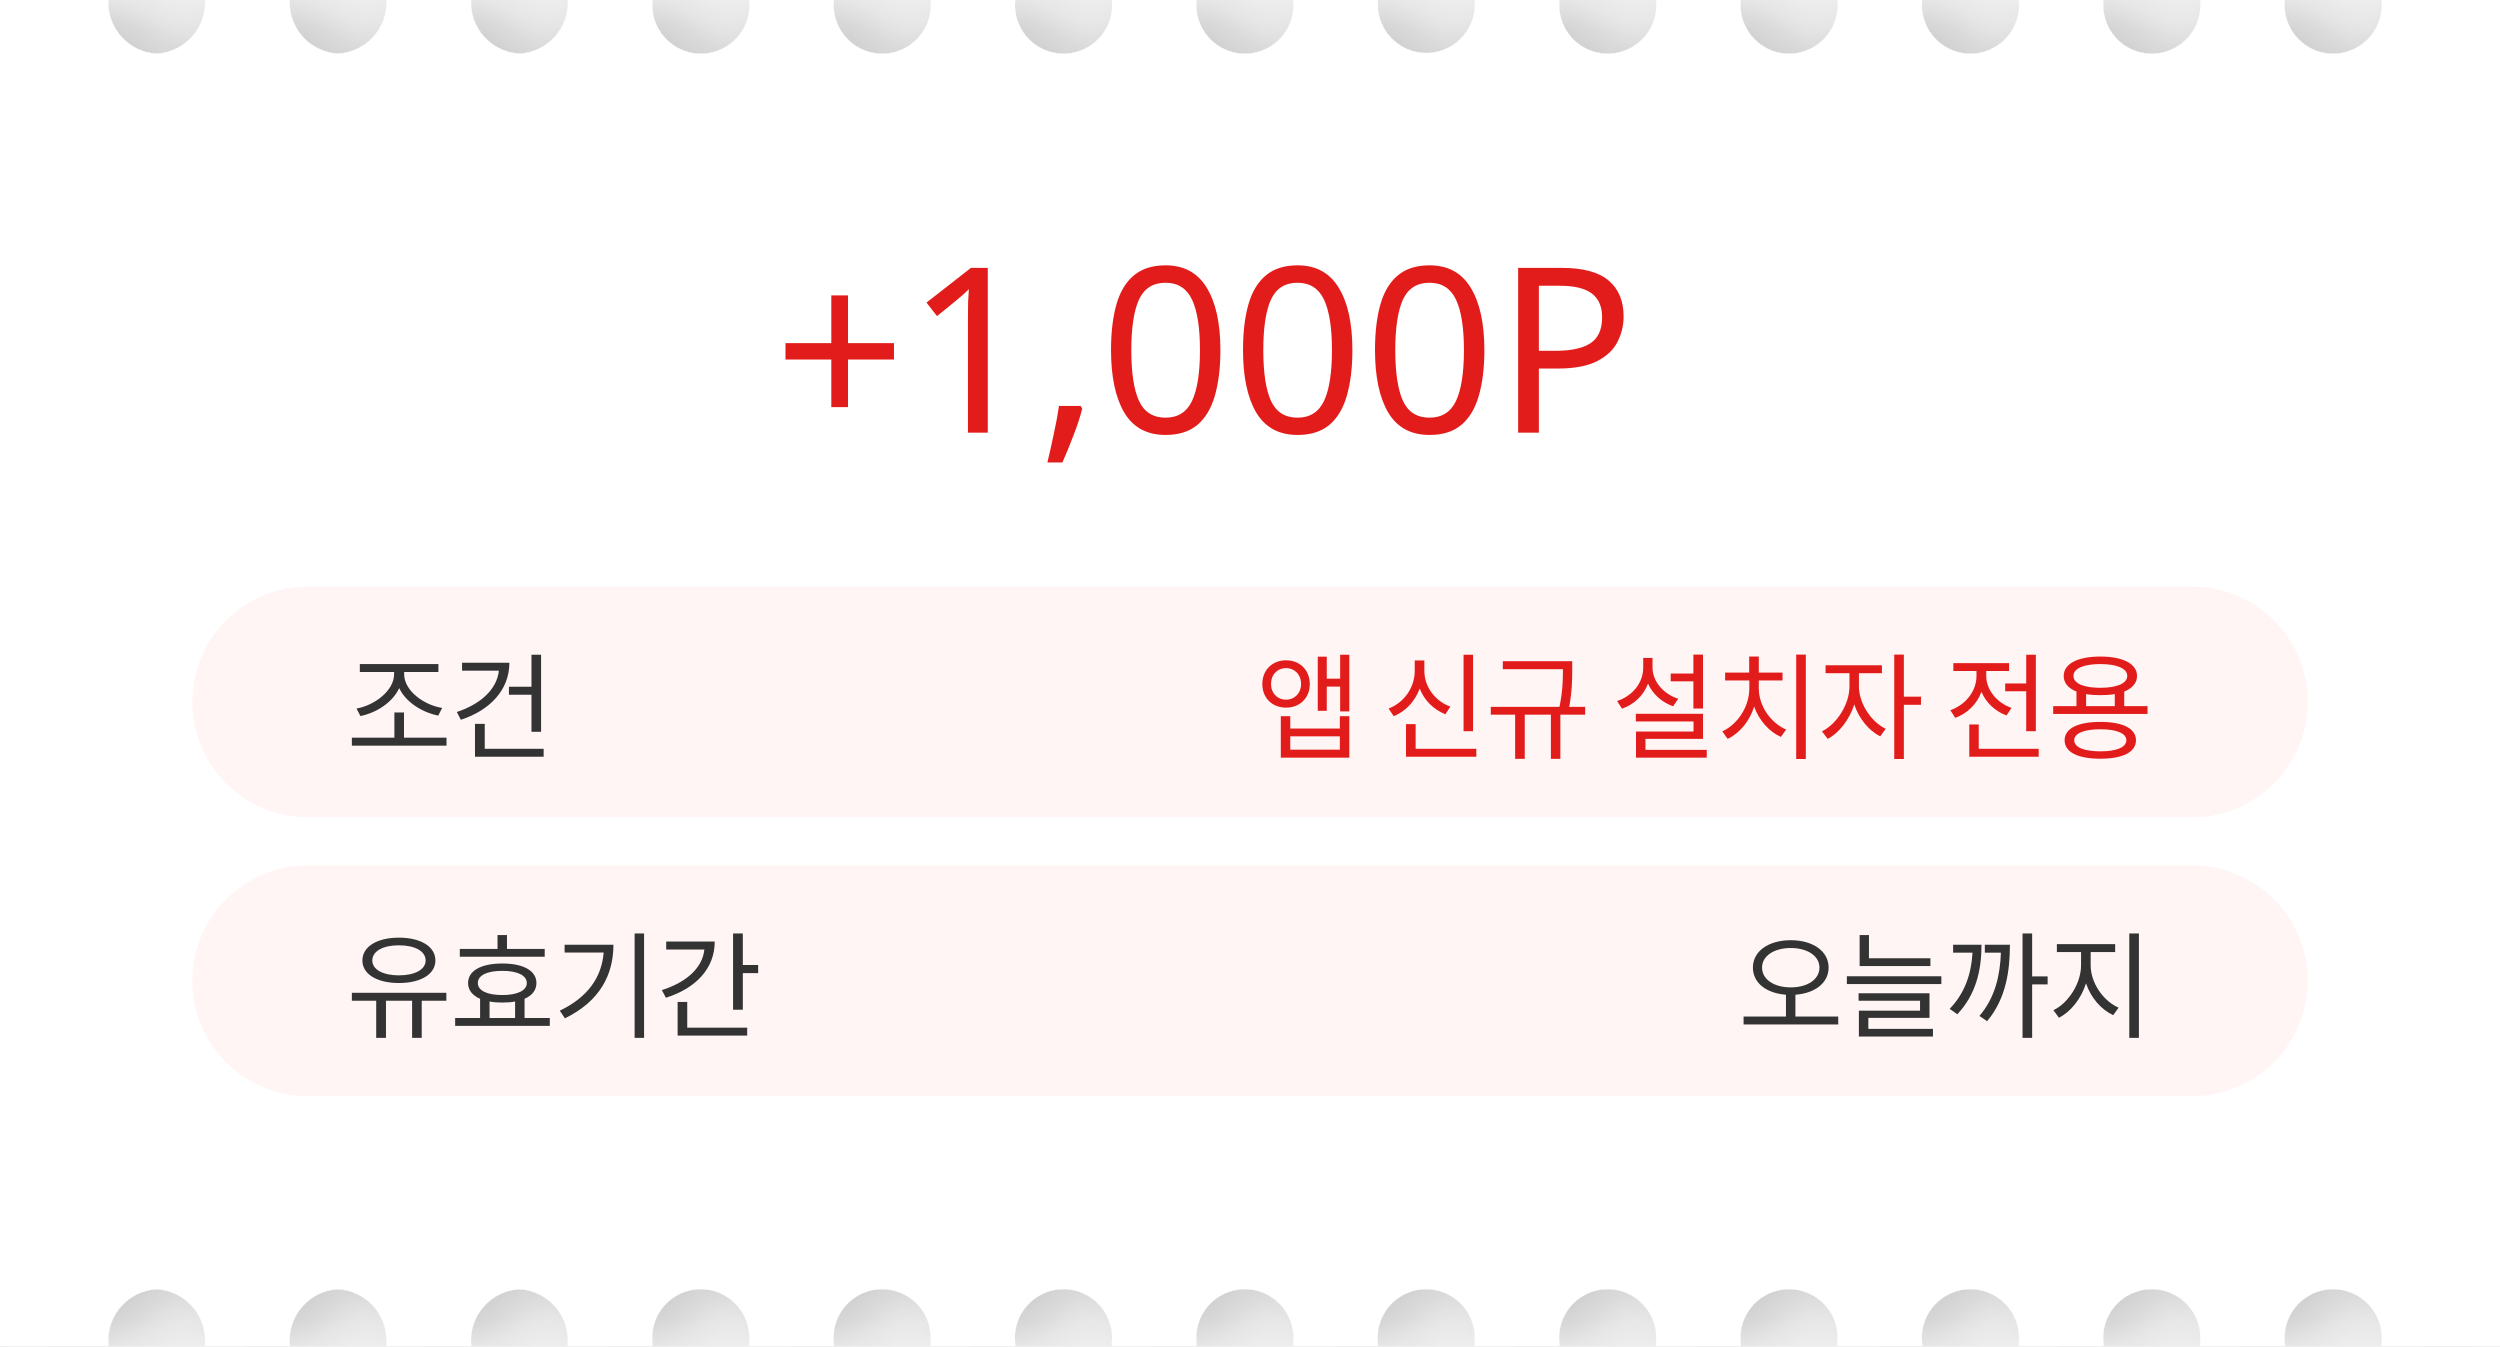
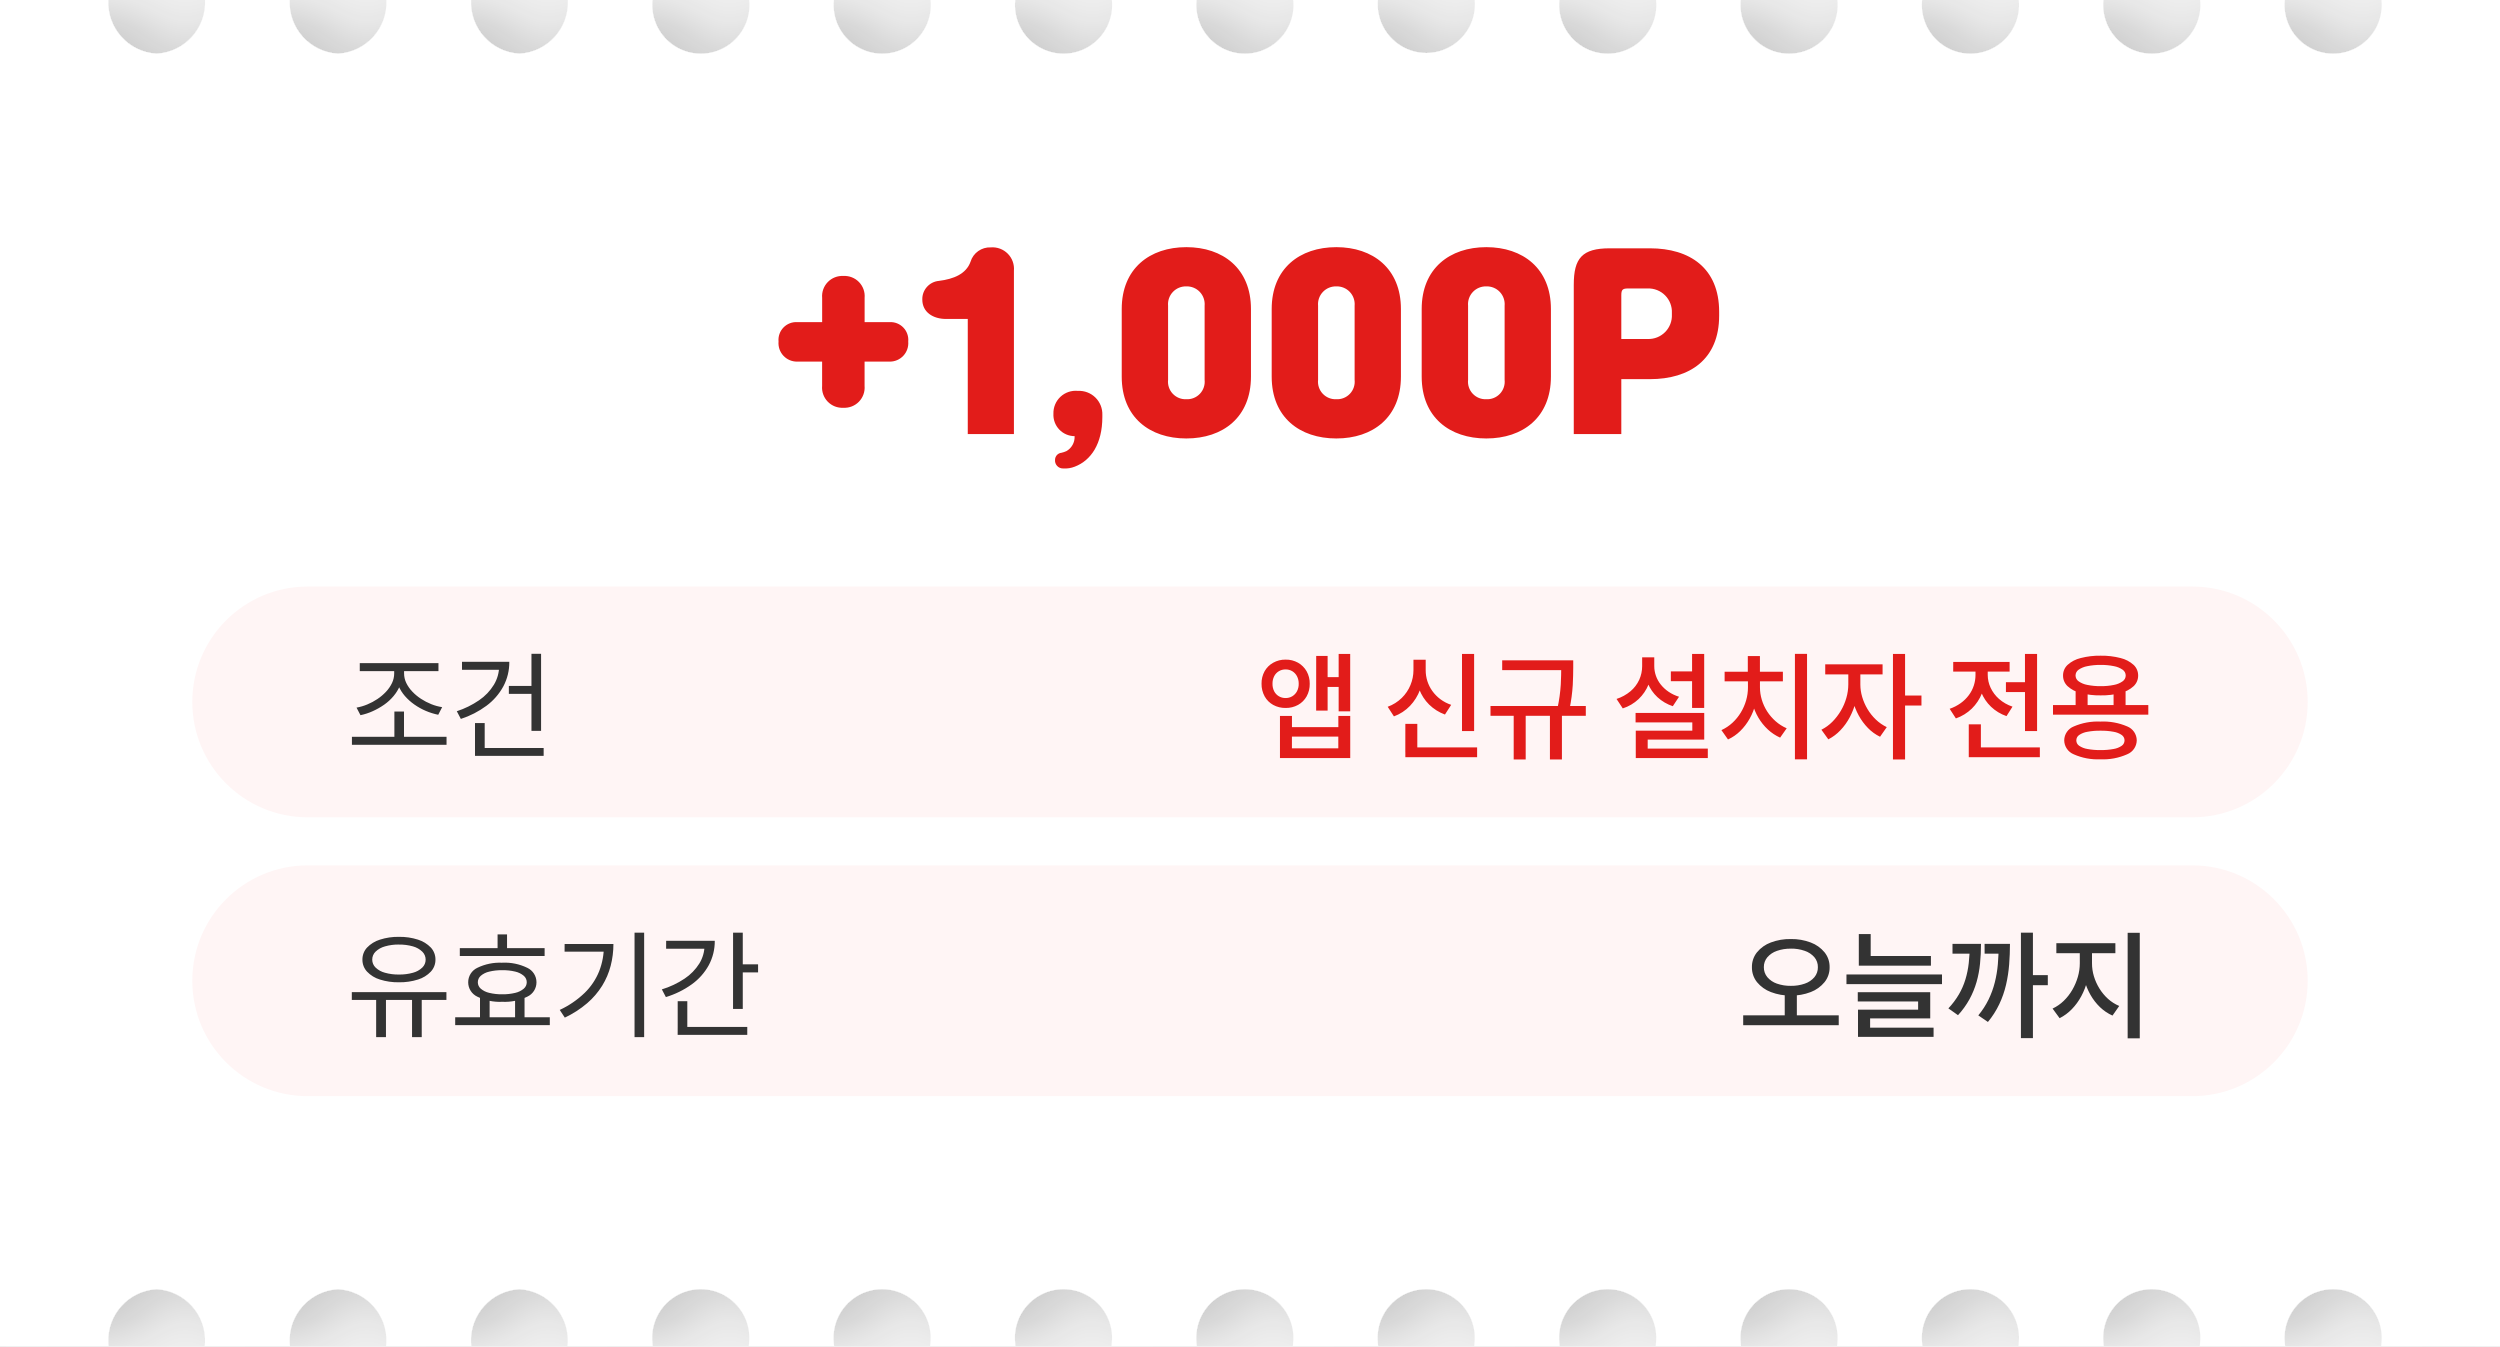
<svg xmlns="http://www.w3.org/2000/svg" width="260" height="140" viewBox="0 0 260 140">
  <defs>
    <clipPath id="clip-path">
      <rect id="사각형_2035" data-name="사각형 2035" width="260" height="140" fill="none" />
    </clipPath>
    <filter id="패스_1672" x="-6" y="-9" width="278" height="158" filterUnits="userSpaceOnUse">
      <feOffset dx="3" input="SourceAlpha" />
      <feGaussianBlur stdDeviation="3" result="blur" />
      <feFlood flood-opacity="0.161" />
      <feComposite operator="in" in2="blur" />
      <feComposite in="SourceGraphic" />
    </filter>
  </defs>
  <g id="img_roulette_win_info_point" transform="translate(-50 -312)">
    <g id="img_panel_roulette_coupon" transform="translate(50 312)">
      <g id="그룹_4760" data-name="그룹 4760" clip-path="url(#clip-path)">
        <g transform="matrix(1, 0, 0, 1, 0, 0)" filter="url(#패스_1672)">
          <path id="패스_1672-2" data-name="패스 1672" d="M247.675,0a5.058,5.058,0,1,1-10.06,0h-8.8a5.058,5.058,0,1,1-10.06,0h-8.8a5.058,5.058,0,1,1-10.06,0h-8.8a5.058,5.058,0,1,1-10.06,0h-8.8a5.058,5.058,0,1,1-10.06,0h-8.8A5.058,5.058,0,1,1,143.3,0h-8.8a5.058,5.058,0,1,1-10.06,0h-8.8a5.058,5.058,0,1,1-10.06,0h-8.8a5.058,5.058,0,1,1-10.06,0h-8.8a5.058,5.058,0,1,1-10.06,0h-8.8a5.33,5.33,0,0,1-5.03,5.586A5.33,5.33,0,0,1,48.988,0h-8.8a5.33,5.33,0,0,1-5.03,5.586A5.33,5.33,0,0,1,30.125,0h-8.8a5.33,5.33,0,0,1-5.03,5.586A5.33,5.33,0,0,1,11.262,0H0V140H11.293c-.007-.115-.032-.226-.032-.343a5.33,5.33,0,0,1,5.03-5.586,5.33,5.33,0,0,1,5.03,5.586c0,.117-.024.227-.031.343h8.865c-.007-.115-.032-.226-.032-.343a5.33,5.33,0,0,1,5.03-5.586,5.33,5.33,0,0,1,5.03,5.586c0,.117-.024.227-.032.343h8.866c-.007-.115-.032-.226-.032-.343a5.33,5.33,0,0,1,5.03-5.586,5.33,5.33,0,0,1,5.03,5.586c0,.117-.025.227-.032.343h8.865c-.007-.115-.031-.226-.031-.343a5.058,5.058,0,1,1,10.06,0c0,.117-.025.227-.032.343h8.865c-.006-.115-.032-.226-.032-.343a5.058,5.058,0,1,1,10.06,0c0,.117-.024.227-.031.343h8.865c-.007-.115-.032-.226-.032-.343a5.058,5.058,0,1,1,10.06,0c0,.117-.025.227-.032.343h8.865c-.007-.115-.031-.226-.031-.343a5.058,5.058,0,1,1,10.06,0c0,.117-.025.227-.032.343h8.865c-.007-.115-.032-.226-.032-.343a5.058,5.058,0,1,1,10.06,0c0,.117-.024.227-.031.343H162.2c-.007-.115-.032-.226-.032-.343a5.058,5.058,0,1,1,10.06,0c0,.117-.024.227-.032.343h8.866c-.007-.115-.032-.226-.032-.343a5.058,5.058,0,1,1,10.06,0c0,.117-.025.227-.032.343h8.865c-.006-.115-.031-.226-.031-.343a5.058,5.058,0,1,1,10.06,0c0,.117-.025.227-.032.343h8.865c-.007-.115-.032-.226-.032-.343a5.058,5.058,0,1,1,10.06,0c0,.117-.024.227-.031.343h8.865c-.007-.115-.032-.226-.032-.343a5.058,5.058,0,1,1,10.06,0c0,.117-.025.227-.032.343H260V0Z" fill="#fff" />
        </g>
      </g>
    </g>
-     <text id="_1_000P" data-name="+1,000P" transform="translate(180 357)" fill="#e21c1a" font-size="24" font-family="JalnanOTF, Jalnan OTF">
-       <tspan x="-49.512" y="0">+1,000P</tspan>
-     </text>
+     <path id="패스_1756" data-name="패스 1756" d="M-49.032-9.48a1.919,1.919,0,0,0,1.944,2.088H-44.5v2.52a2.1,2.1,0,0,0,2.208,2.28,2.1,2.1,0,0,0,2.208-2.28v-2.52h2.592A1.919,1.919,0,0,0-35.544-9.48,1.85,1.85,0,0,0-37.488-11.5H-40.08v-2.52a2.1,2.1,0,0,0-2.208-2.28,2.1,2.1,0,0,0-2.208,2.28v2.52h-2.592A1.85,1.85,0,0,0-49.032-9.48Zm19.968-8.3c-.456,1.272-1.752,1.8-3.288,1.992a1.9,1.9,0,0,0-1.728,1.944c0,1.32,1.128,2.016,2.472,2.016h2.256V.144h4.8V-16.848a2.237,2.237,0,0,0-2.4-2.424A2.11,2.11,0,0,0-29.064-17.784Zm9.96,19.7a2.479,2.479,0,0,1-.5.168.745.745,0,0,0-.672.72.827.827,0,0,0,.84.912,2.784,2.784,0,0,0,1.224-.192c1.68-.648,2.856-2.376,2.856-5.16v-.216a2.42,2.42,0,0,0-2.544-2.5,2.315,2.315,0,0,0-2.544,2.376A2.215,2.215,0,0,0-18.24.36V.384A1.69,1.69,0,0,1-19.1,1.92ZM-6.624.6C-2.832.6.1-1.584.1-5.832v-7.032c0-4.224-2.928-6.432-6.72-6.432s-6.72,2.208-6.72,6.432v7.032C-13.344-1.584-10.416.6-6.624.6Zm0-4.08A1.824,1.824,0,0,1-8.52-5.5v-7.7a1.851,1.851,0,0,1,1.9-2.016,1.851,1.851,0,0,1,1.9,2.016v7.7A1.824,1.824,0,0,1-6.624-3.48ZM8.976.6c3.792,0,6.72-2.184,6.72-6.432v-7.032c0-4.224-2.928-6.432-6.72-6.432s-6.72,2.208-6.72,6.432v7.032C2.256-1.584,5.184.6,8.976.6Zm0-4.08A1.824,1.824,0,0,1,7.08-5.5v-7.7a1.851,1.851,0,0,1,1.9-2.016,1.851,1.851,0,0,1,1.9,2.016v7.7A1.824,1.824,0,0,1,8.976-3.48ZM24.576.6c3.792,0,6.72-2.184,6.72-6.432v-7.032c0-4.224-2.928-6.432-6.72-6.432s-6.72,2.208-6.72,6.432v7.032C17.856-1.584,20.784.6,24.576.6Zm0-4.08A1.824,1.824,0,0,1,22.68-5.5v-7.7a1.851,1.851,0,0,1,1.9-2.016,1.851,1.851,0,0,1,1.9,2.016v7.7A1.824,1.824,0,0,1,24.576-3.48ZM41.592-5.568c4.152,0,7.2-2.064,7.2-6.6v-.408c0-4.536-3.048-6.6-7.2-6.6H37.416c-2.88,0-3.744,1.032-3.744,3.792V.144h4.944V-5.568ZM38.616-14.3c0-.576.144-.7.7-.7h2.04a2.436,2.436,0,0,1,2.52,2.544v.168a2.436,2.436,0,0,1-2.52,2.544H38.616Z" transform="translate(180 357)" fill="#e21c1a" />
    <g id="info" transform="translate(0 -14)">
      <g id="text" transform="translate(10)">
        <rect id="box" width="220" height="24" rx="12" transform="translate(60 387)" fill="#fff5f5" />
        <g id="그룹_4766" data-name="그룹 4766" transform="translate(80 391)">
-           <text id="조건" transform="translate(-4 13)" fill="#333" font-size="12" font-family="NotoSansKR-Regular, Noto Sans KR" letter-spacing="-0.025em">
-             <tspan x="0" y="0">조건</tspan>
-           </text>
-           <text id="앱_신규_설치자_전용" data-name="앱 신규 설치자 전용" transform="translate(184 13)" fill="#e21c1a" font-size="12" font-family="NotoSansKR-Medium, Noto Sans KR" font-weight="500" letter-spacing="-0.025em">
-             <tspan x="-93.42" y="0">앱 신규 설치자 전용</tspan>
-           </text>
+           <path id="패스_1760" data-name="패스 1760" d="M.6-1.284h9.84v.828H.6ZM5.016-3.912h1v2.9h-1ZM4.992-8.544h.852v.66A3.276,3.276,0,0,1,5.6-6.618a4.255,4.255,0,0,1-.672,1.1,5.027,5.027,0,0,1-.984.9,7.212,7.212,0,0,1-1.188.672,6.158,6.158,0,0,1-1.266.414L1.08-4.32A5.266,5.266,0,0,0,2.2-4.65a6.014,6.014,0,0,0,1.062-.57,5.092,5.092,0,0,0,.888-.756,3.577,3.577,0,0,0,.618-.9,2.321,2.321,0,0,0,.228-1.008Zm.192,0h.84v.66a2.283,2.283,0,0,0,.228,1,3.543,3.543,0,0,0,.624.894,4.979,4.979,0,0,0,.9.75A6.071,6.071,0,0,0,8.85-4.68a5.055,5.055,0,0,0,1.134.312l-.408.792a6.707,6.707,0,0,1-1.284-.4A6.537,6.537,0,0,1,7.1-4.638a5.4,5.4,0,0,1-.99-.888A3.985,3.985,0,0,1,5.43-6.618a3.276,3.276,0,0,1-.246-1.266Zm-3.768-.4H9.6v.828H1.416Zm17.856-.972h1V-1.9h-1ZM16.92-6.576h2.544v.828H16.92ZM15.912-9.084h1.056a5.314,5.314,0,0,1-.624,2.562,6.189,6.189,0,0,1-1.752,2.01,9.29,9.29,0,0,1-2.664,1.368l-.42-.8a9.06,9.06,0,0,0,2.316-1.14A5.285,5.285,0,0,0,15.366-6.7a3.786,3.786,0,0,0,.546-1.98Zm-3.864,0H16.56v.828H12.048ZM13.4-.12h7.14V.7H13.4Zm0-2.592h1.008v3H13.4Z" transform="translate(-4 12.912)" fill="#333" />
+           <path id="패스_1759" data-name="패스 1759" d="M-90.3-9.384A2.555,2.555,0,0,1-89-9.06a2.366,2.366,0,0,1,.888.888,2.555,2.555,0,0,1,.324,1.3,2.612,2.612,0,0,1-.324,1.314A2.31,2.31,0,0,1-89-4.674a2.593,2.593,0,0,1-1.3.318,2.6,2.6,0,0,1-1.29-.318,2.257,2.257,0,0,1-.888-.888A2.652,2.652,0,0,1-92.8-6.876a2.584,2.584,0,0,1,.318-1.3,2.322,2.322,0,0,1,.888-.882A2.564,2.564,0,0,1-90.3-9.384Zm0,1.02a1.333,1.333,0,0,0-.7.186,1.277,1.277,0,0,0-.486.522,1.673,1.673,0,0,0-.174.78,1.664,1.664,0,0,0,.174.786A1.286,1.286,0,0,0-91-5.574a1.333,1.333,0,0,0,.7.186,1.324,1.324,0,0,0,.7-.186,1.343,1.343,0,0,0,.486-.516,1.618,1.618,0,0,0,.18-.786,1.627,1.627,0,0,0-.18-.78,1.332,1.332,0,0,0-.486-.522A1.324,1.324,0,0,0-90.3-8.364Zm5.52-1.608h1.2v5.964h-1.2ZM-86.3-7.56h1.92v1.02H-86.3Zm-.816-2.208h1.188V-4.08H-87.12Zm-3.768,6.24h1.248v1.164h4.824V-3.528h1.236V.852h-7.308ZM-89.64-1.38V-.156h4.824V-1.38Zm17.688-8.592h1.26v8.016h-1.26Zm-5.892,9.72h7.464V.768h-7.464Zm0-2.448H-76.6V.252h-1.248ZM-77-9.372h1.044V-8.28a5.713,5.713,0,0,1-.36,2.034,4.93,4.93,0,0,1-1.044,1.674A4.419,4.419,0,0,1-79.032-3.48l-.648-1a4.09,4.09,0,0,0,1.464-.918,4.01,4.01,0,0,0,.906-1.344A4.046,4.046,0,0,0-77-8.28Zm.252,0h1.02V-8.28a3.712,3.712,0,0,0,.174,1.134,3.691,3.691,0,0,0,.516,1.026,3.912,3.912,0,0,0,.834.852,3.972,3.972,0,0,0,1.128.588l-.648,1.008A4.592,4.592,0,0,1-75.372-4.71a4.43,4.43,0,0,1-1.032-1.6,5.523,5.523,0,0,1-.348-1.974Zm8.976.06h6.864v1.02h-6.864ZM-68.988-4.56h9.912v1.02h-9.912Zm2.412.684h1.248V1h-1.248Zm4.944-5.436h1.248v.768q0,.756-.048,1.788a17.474,17.474,0,0,1-.336,2.5l-1.248-.108a16.093,16.093,0,0,0,.336-2.424q.048-1.02.048-1.752Zm-1.176,5.436h1.248V1h-1.248ZM-50.232-8.16h2.76v1.02h-2.76Zm2.208-1.812h1.26v5.616h-1.26ZM-53.9-3.84h7.14v2.772h-5.88V.468H-53.88v-2.46H-48v-.864h-5.9Zm.024,3.708h7.488V.852H-53.88Zm.66-9.492h1.032v.912a4.984,4.984,0,0,1-.36,1.9,4.381,4.381,0,0,1-1.038,1.53,4.332,4.332,0,0,1-1.65.972l-.648-.984a4.319,4.319,0,0,0,1.452-.8,3.439,3.439,0,0,0,.906-1.188,3.406,3.406,0,0,0,.306-1.428Zm.24,0h1.02v.912a3.046,3.046,0,0,0,.168,1,3.1,3.1,0,0,0,.5.912,3.7,3.7,0,0,0,.816.756,4.057,4.057,0,0,0,1.092.522l-.648.984a4.411,4.411,0,0,1-1.6-.942A4.164,4.164,0,0,1-52.632-6.93a4.581,4.581,0,0,1-.348-1.782Zm15.648-.36h1.26V.984h-1.26ZM-42.216-7.26h1v.768a6.976,6.976,0,0,1-.21,1.71,6.212,6.212,0,0,1-.618,1.554,5.7,5.7,0,0,1-.972,1.272,4.46,4.46,0,0,1-1.272.876l-.684-.972a4.39,4.39,0,0,0,1.152-.768,4.925,4.925,0,0,0,.864-1.062,5.2,5.2,0,0,0,.552-1.26,4.85,4.85,0,0,0,.192-1.35Zm.252,0h1v.768a4.421,4.421,0,0,0,.192,1.284A4.779,4.779,0,0,0-40.218-4a4.89,4.89,0,0,0,.882,1.026,4.334,4.334,0,0,0,1.152.732l-.684.972a4.674,4.674,0,0,1-1.272-.846,5.421,5.421,0,0,1-.984-1.224,5.955,5.955,0,0,1-.624-1.494,6.355,6.355,0,0,1-.216-1.656Zm-2.676-.864h6.06v1h-6.06Zm2.412-1.632h1.26v2.172h-1.26ZM-31.776-8.34h1.008V-6.8a7.083,7.083,0,0,1-.222,1.758A7.475,7.475,0,0,1-31.62-3.4,6.008,6.008,0,0,1-32.6-2.034a4.67,4.67,0,0,1-1.254.942l-.72-1a4.345,4.345,0,0,0,1.134-.822,5.737,5.737,0,0,0,.888-1.152,5.677,5.677,0,0,0,.576-1.344,5.13,5.13,0,0,0,.2-1.4Zm.252,0h1V-6.8a4.6,4.6,0,0,0,.192,1.3,5.486,5.486,0,0,0,.552,1.26,5.1,5.1,0,0,0,.87,1.092,4.4,4.4,0,0,0,1.134.786l-.7,1a4.458,4.458,0,0,1-1.254-.906,5.929,5.929,0,0,1-.96-1.3,6.785,6.785,0,0,1-.618-1.56A6.583,6.583,0,0,1-31.524-6.8Zm-2.652-.552h5.964v1.044h-5.964Zm7.044-1.08h1.26V1h-1.26Zm.984,4.32h1.98v1.044h-1.98Zm10.764-1.38h2.664v1.02h-2.664Zm1.98-2.94h1.26v8.016H-13.4Zm-5.844,9.72h7.392V.768h-7.392Zm0-2.4h1.26V.312h-1.26Zm.7-5.928h1.032v.8a5.061,5.061,0,0,1-.366,1.914,4.6,4.6,0,0,1-1.05,1.578,4.482,4.482,0,0,1-1.656,1.02l-.648-1a4.481,4.481,0,0,0,1.146-.588,3.87,3.87,0,0,0,.846-.828,3.457,3.457,0,0,0,.522-1.008,3.541,3.541,0,0,0,.174-1.092Zm.252,0h1.02v.792a3.138,3.138,0,0,0,.3,1.332A3.574,3.574,0,0,0-16.1-5.292a4.087,4.087,0,0,0,1.4.8l-.624.984a4.415,4.415,0,0,1-1.614-.978,4.312,4.312,0,0,1-1.014-1.5A4.759,4.759,0,0,1-18.3-7.788Zm-2.568-.564H-15v1.008h-5.868ZM-8.136-6.288h1.248v2.052H-8.136Zm3.948,0H-2.94v2.052H-4.188Zm-6.3,1.632H-.576v1h-9.912ZM-5.556-2.94a6.278,6.278,0,0,1,2.778.5,1.576,1.576,0,0,1,1,1.452,1.592,1.592,0,0,1-1,1.452A6.151,6.151,0,0,1-5.556.984,6.119,6.119,0,0,1-8.322.468a1.592,1.592,0,0,1-1-1.452,1.576,1.576,0,0,1,1-1.452A6.245,6.245,0,0,1-5.556-2.94Zm0,.948a6.949,6.949,0,0,0-1.356.114,2.13,2.13,0,0,0-.858.336.674.674,0,0,0-.294.558.674.674,0,0,0,.294.558,2.13,2.13,0,0,0,.858.336A6.949,6.949,0,0,0-5.556.024,7,7,0,0,0-4.182-.09a2.069,2.069,0,0,0,.846-.336.678.678,0,0,0,.288-.558.678.678,0,0,0-.288-.558,2.069,2.069,0,0,0-.846-.336A7,7,0,0,0-5.556-1.992Zm.024-7.8a7.735,7.735,0,0,1,2.076.246,3.1,3.1,0,0,1,1.35.708,1.5,1.5,0,0,1,.474,1.11,1.5,1.5,0,0,1-.474,1.11,3.1,3.1,0,0,1-1.35.708,7.735,7.735,0,0,1-2.076.246A7.8,7.8,0,0,1-7.614-5.91,3.1,3.1,0,0,1-8.97-6.618a1.5,1.5,0,0,1-.474-1.11,1.5,1.5,0,0,1,.474-1.11,3.1,3.1,0,0,1,1.356-.708A7.8,7.8,0,0,1-5.532-9.792Zm0,.96a6.491,6.491,0,0,0-1.4.132,2.309,2.309,0,0,0-.9.372.729.729,0,0,0-.312.6.735.735,0,0,0,.312.594,2.249,2.249,0,0,0,.9.378,6.49,6.49,0,0,0,1.4.132,6.406,6.406,0,0,0,1.4-.132,2.244,2.244,0,0,0,.894-.378.735.735,0,0,0,.312-.594.729.729,0,0,0-.312-.6A2.3,2.3,0,0,0-4.134-8.7,6.406,6.406,0,0,0-5.532-8.832Z" transform="translate(184 12.984)" fill="#e21c1a" />
        </g>
        <rect id="box-2" data-name="box" width="220" height="24" rx="12" transform="translate(60 416)" fill="#fff5f5" />
        <g id="그룹_4765" data-name="그룹 4765" transform="translate(80 420)">
-           <text id="유효기간" transform="translate(-4 13)" fill="#333" font-size="12" font-family="NotoSansKR-Regular, Noto Sans KR" letter-spacing="-0.025em">
-             <tspan x="0" y="0">유효기간</tspan>
-           </text>
-           <text id="오늘까지" transform="translate(184 13)" fill="#333" font-size="12" font-family="NotoSansKR-Medium, Noto Sans KR" font-weight="500" letter-spacing="-0.025em">
-             <tspan x="-43.26" y="0">오늘까지</tspan>
-           </text>
+           <path id="패스_1758" data-name="패스 1758" d="M3.12-3.2H4.14V.936H3.12Zm3.732,0H7.86V.936H6.852ZM.588-3.744h9.84v.816H.588Zm4.9-5.748A6.11,6.11,0,0,1,7.476-9.2a3.143,3.143,0,0,1,1.332.822,1.809,1.809,0,0,1,.48,1.26,1.8,1.8,0,0,1-.48,1.242,3.067,3.067,0,0,1-1.332.822,6.227,6.227,0,0,1-1.992.288A6.2,6.2,0,0,1,3.51-5.052a3.066,3.066,0,0,1-1.338-.822,1.8,1.8,0,0,1-.48-1.242,1.809,1.809,0,0,1,.48-1.26A3.141,3.141,0,0,1,3.51-9.2,6.081,6.081,0,0,1,5.484-9.492Zm0,.8A4.965,4.965,0,0,0,4.038-8.5a2.272,2.272,0,0,0-.978.546,1.151,1.151,0,0,0-.348.834,1.137,1.137,0,0,0,.348.822,2.226,2.226,0,0,0,.978.54,5.115,5.115,0,0,0,1.446.186,5.148,5.148,0,0,0,1.464-.186,2.225,2.225,0,0,0,.972-.54,1.137,1.137,0,0,0,.348-.822A1.151,1.151,0,0,0,7.92-7.95,2.271,2.271,0,0,0,6.948-8.5,5,5,0,0,0,5.484-8.688ZM13.92-3.216h1V-.648h-1Zm3.648,0h.984V-.648h-.984Zm-5.748-5.1h8.82V-7.5H11.82Zm-.48,7.188h9.84v.816H11.34Zm4.9-5.676a5.337,5.337,0,0,1,2.6.534,1.656,1.656,0,0,1,.954,1.506,1.647,1.647,0,0,1-.954,1.494,5.337,5.337,0,0,1-2.6.534,5.331,5.331,0,0,1-2.6-.534,1.648,1.648,0,0,1-.948-1.494,1.657,1.657,0,0,1,.948-1.506A5.331,5.331,0,0,1,16.236-6.8Zm-.012.78a5.35,5.35,0,0,0-1.35.15A2.041,2.041,0,0,0,14-5.442a.89.89,0,0,0-.306.678A.877.877,0,0,0,14-4.1a2.041,2.041,0,0,0,.876.432,5.35,5.35,0,0,0,1.35.15,5.39,5.39,0,0,0,1.368-.15,2.089,2.089,0,0,0,.876-.432.87.87,0,0,0,.312-.666.882.882,0,0,0-.312-.678,2.089,2.089,0,0,0-.876-.432A5.39,5.39,0,0,0,16.224-6.024Zm-.48-3.72h.984v1.908h-.984Zm14.244-.18h1V.936h-1Zm-3.18,1.176h.984A9.034,9.034,0,0,1,27.51-6.48a7.548,7.548,0,0,1-.882,2.07,7.943,7.943,0,0,1-1.56,1.818,10.327,10.327,0,0,1-2.328,1.5l-.528-.8A9.513,9.513,0,0,0,24.8-3.66a6.529,6.529,0,0,0,1.512-2.25,7.216,7.216,0,0,0,.492-2.682Zm-4.092,0h4.512v.8H22.716Zm17.52-1.176h1.008v7.932H40.236Zm.7,3.288H42.84v.84H40.932Zm-3.66-2.448h1.056A5.251,5.251,0,0,1,37.71-6.54a6.017,6.017,0,0,1-1.758,1.98,9.152,9.152,0,0,1-2.7,1.332l-.42-.8A8.868,8.868,0,0,0,35.2-5.148,5.2,5.2,0,0,0,36.732-6.72a3.629,3.629,0,0,0,.54-1.92Zm-4,0h4.512v.828H33.276Zm1.2,8.964h7.236V.7H34.476Zm0-2.676h1v3h-1Z" transform="translate(-4 12.924)" fill="#333" />
+           <path id="패스_1757" data-name="패스 1757" d="M-38.388-3.792h1.26v2.628h-1.26Zm.636-5.532a5.572,5.572,0,0,1,2.07.36,3.393,3.393,0,0,1,1.434,1.02A2.4,2.4,0,0,1-33.72-6.4a2.422,2.422,0,0,1-.528,1.56A3.439,3.439,0,0,1-35.682-3.81a5.491,5.491,0,0,1-2.07.366,5.537,5.537,0,0,1-2.076-.366,3.434,3.434,0,0,1-1.44-1.026A2.422,2.422,0,0,1-41.8-6.4a2.4,2.4,0,0,1,.528-1.548,3.389,3.389,0,0,1,1.44-1.02A5.619,5.619,0,0,1-37.752-9.324Zm0,1a4.176,4.176,0,0,0-1.458.234,2.294,2.294,0,0,0-.99.666A1.56,1.56,0,0,0-40.56-6.4a1.584,1.584,0,0,0,.36,1.038,2.27,2.27,0,0,0,.99.672,4.176,4.176,0,0,0,1.458.234A4.188,4.188,0,0,0-36.3-4.686a2.267,2.267,0,0,0,1-.672,1.584,1.584,0,0,0,.36-1.038,1.56,1.56,0,0,0-.36-1.032,2.291,2.291,0,0,0-1-.666A4.188,4.188,0,0,0-37.752-8.328Zm-4.956,6.936h9.936V-.36h-9.936ZM-30.684-7.56h7.5v1.008h-7.5Zm-1.284,1.92h9.936v1.008h-9.936Zm1.284-4.2h1.236v2.784h-1.236Zm-.108,6.048h7.536v2.724h-6.252V.144h-1.26V-1.98h6.252v-.852h-6.276Zm.024,3.684h7.86v.96h-7.86Zm16.944-9.876h1.248V.984h-1.248Zm.852,4.416h1.944v1.044h-1.944ZM-19.14-8.82h1.164q0,1.056-.1,2.046a10.718,10.718,0,0,1-.36,1.914,8.85,8.85,0,0,1-.732,1.788,8.492,8.492,0,0,1-1.2,1.668l-1-.708a8.114,8.114,0,0,0,1.092-1.452,7.325,7.325,0,0,0,.678-1.554,9.6,9.6,0,0,0,.348-1.7,16.417,16.417,0,0,0,.1-1.872Zm-1.8,0h2.28V-7.8h-2.28Zm4.8,0h1.176q0,1.08-.084,2.148a14.32,14.32,0,0,1-.324,2.106,10.051,10.051,0,0,1-.7,2.01A8.8,8.8,0,0,1-17.256-.7l-1-.684a8.324,8.324,0,0,0,1.074-1.662,9.2,9.2,0,0,0,.642-1.77A12.024,12.024,0,0,0-16.224-6.7q.084-.972.084-2Zm-1.464,0h1.98V-7.8H-17.6Zm9.9.48H-6.7V-6.8a7.368,7.368,0,0,1-.216,1.782,6.982,6.982,0,0,1-.63,1.638,5.976,5.976,0,0,1-.99,1.356A4.748,4.748,0,0,1-9.8-1.092l-.732-1a4.3,4.3,0,0,0,1.158-.8,5.225,5.225,0,0,0,.894-1.146,5.993,5.993,0,0,0,.576-1.35A5.093,5.093,0,0,0-7.7-6.8Zm.264,0h1.008V-6.8a4.645,4.645,0,0,0,.2,1.356,5.358,5.358,0,0,0,.576,1.272,4.968,4.968,0,0,0,.888,1.068A4.127,4.127,0,0,0-3.6-2.364l-.7,1a4.573,4.573,0,0,1-1.3-.876,5.6,5.6,0,0,1-.99-1.278,6.52,6.52,0,0,1-.636-1.56A6.666,6.666,0,0,1-7.44-6.8Zm-2.7-.552H-4v1.044H-10.14Zm7.416-1.08h1.26V1h-1.26Z" transform="translate(184 12.984)" fill="#333" />
        </g>
      </g>
    </g>
  </g>
</svg>
